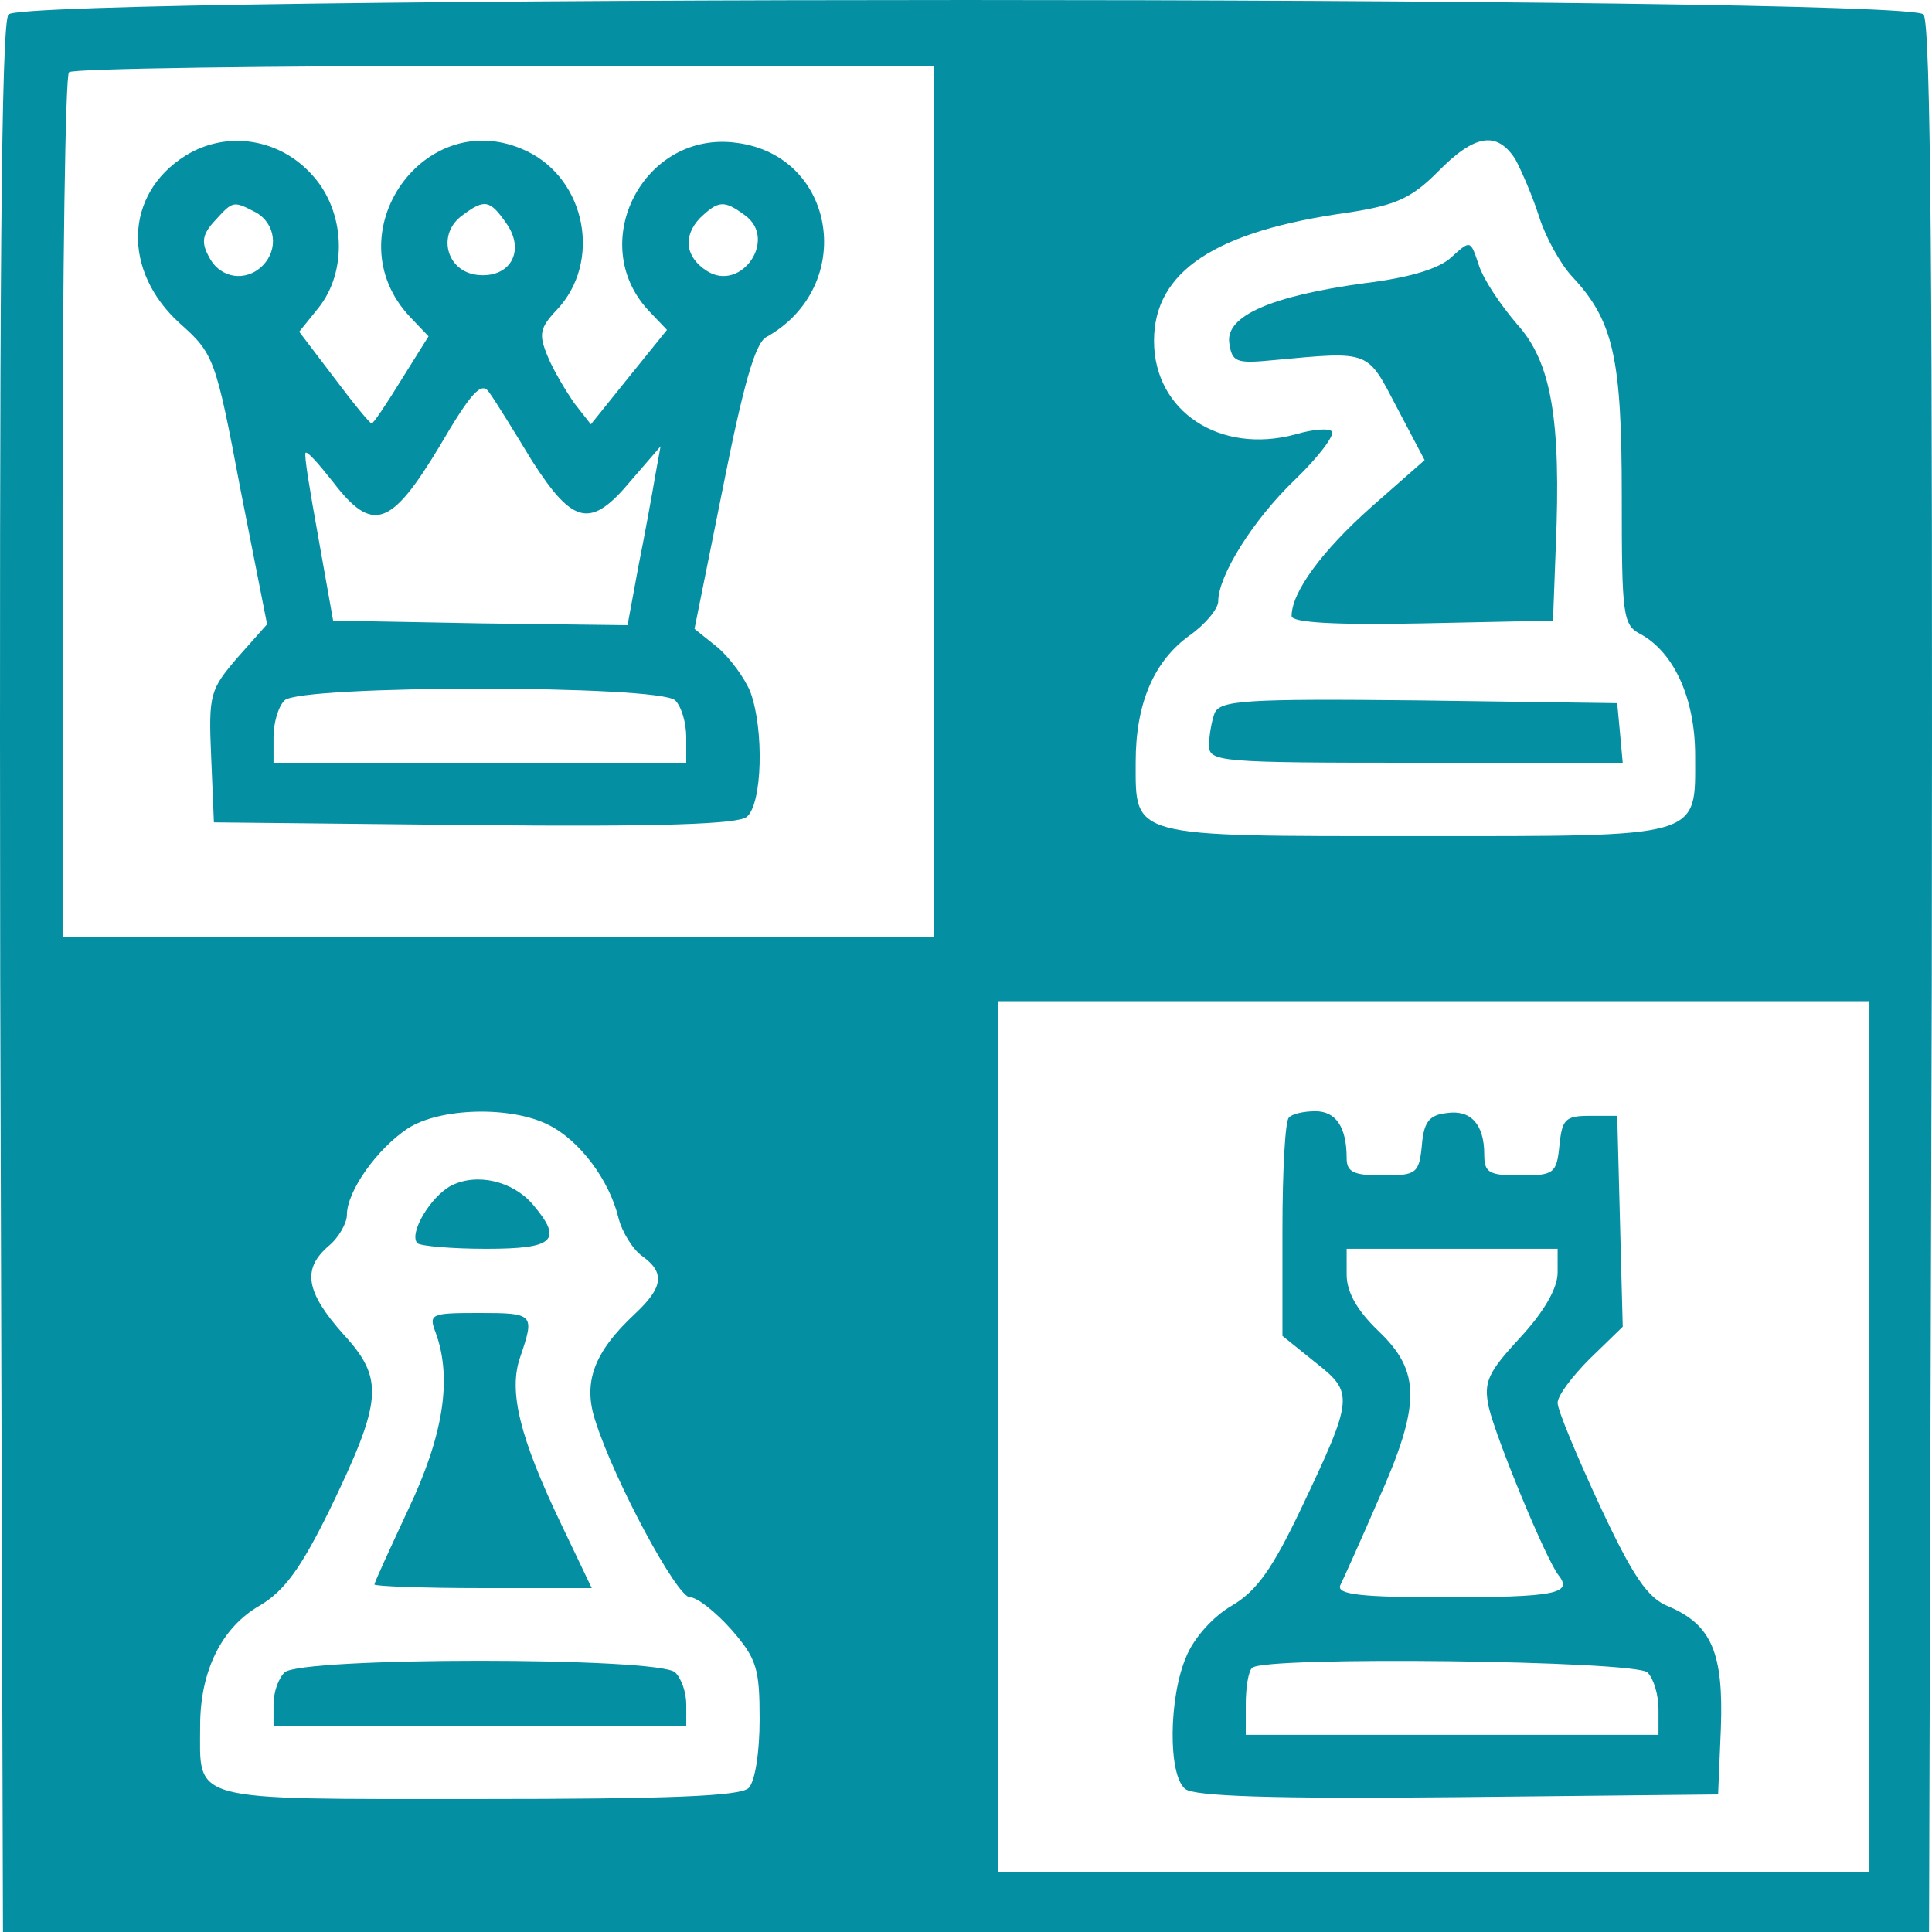
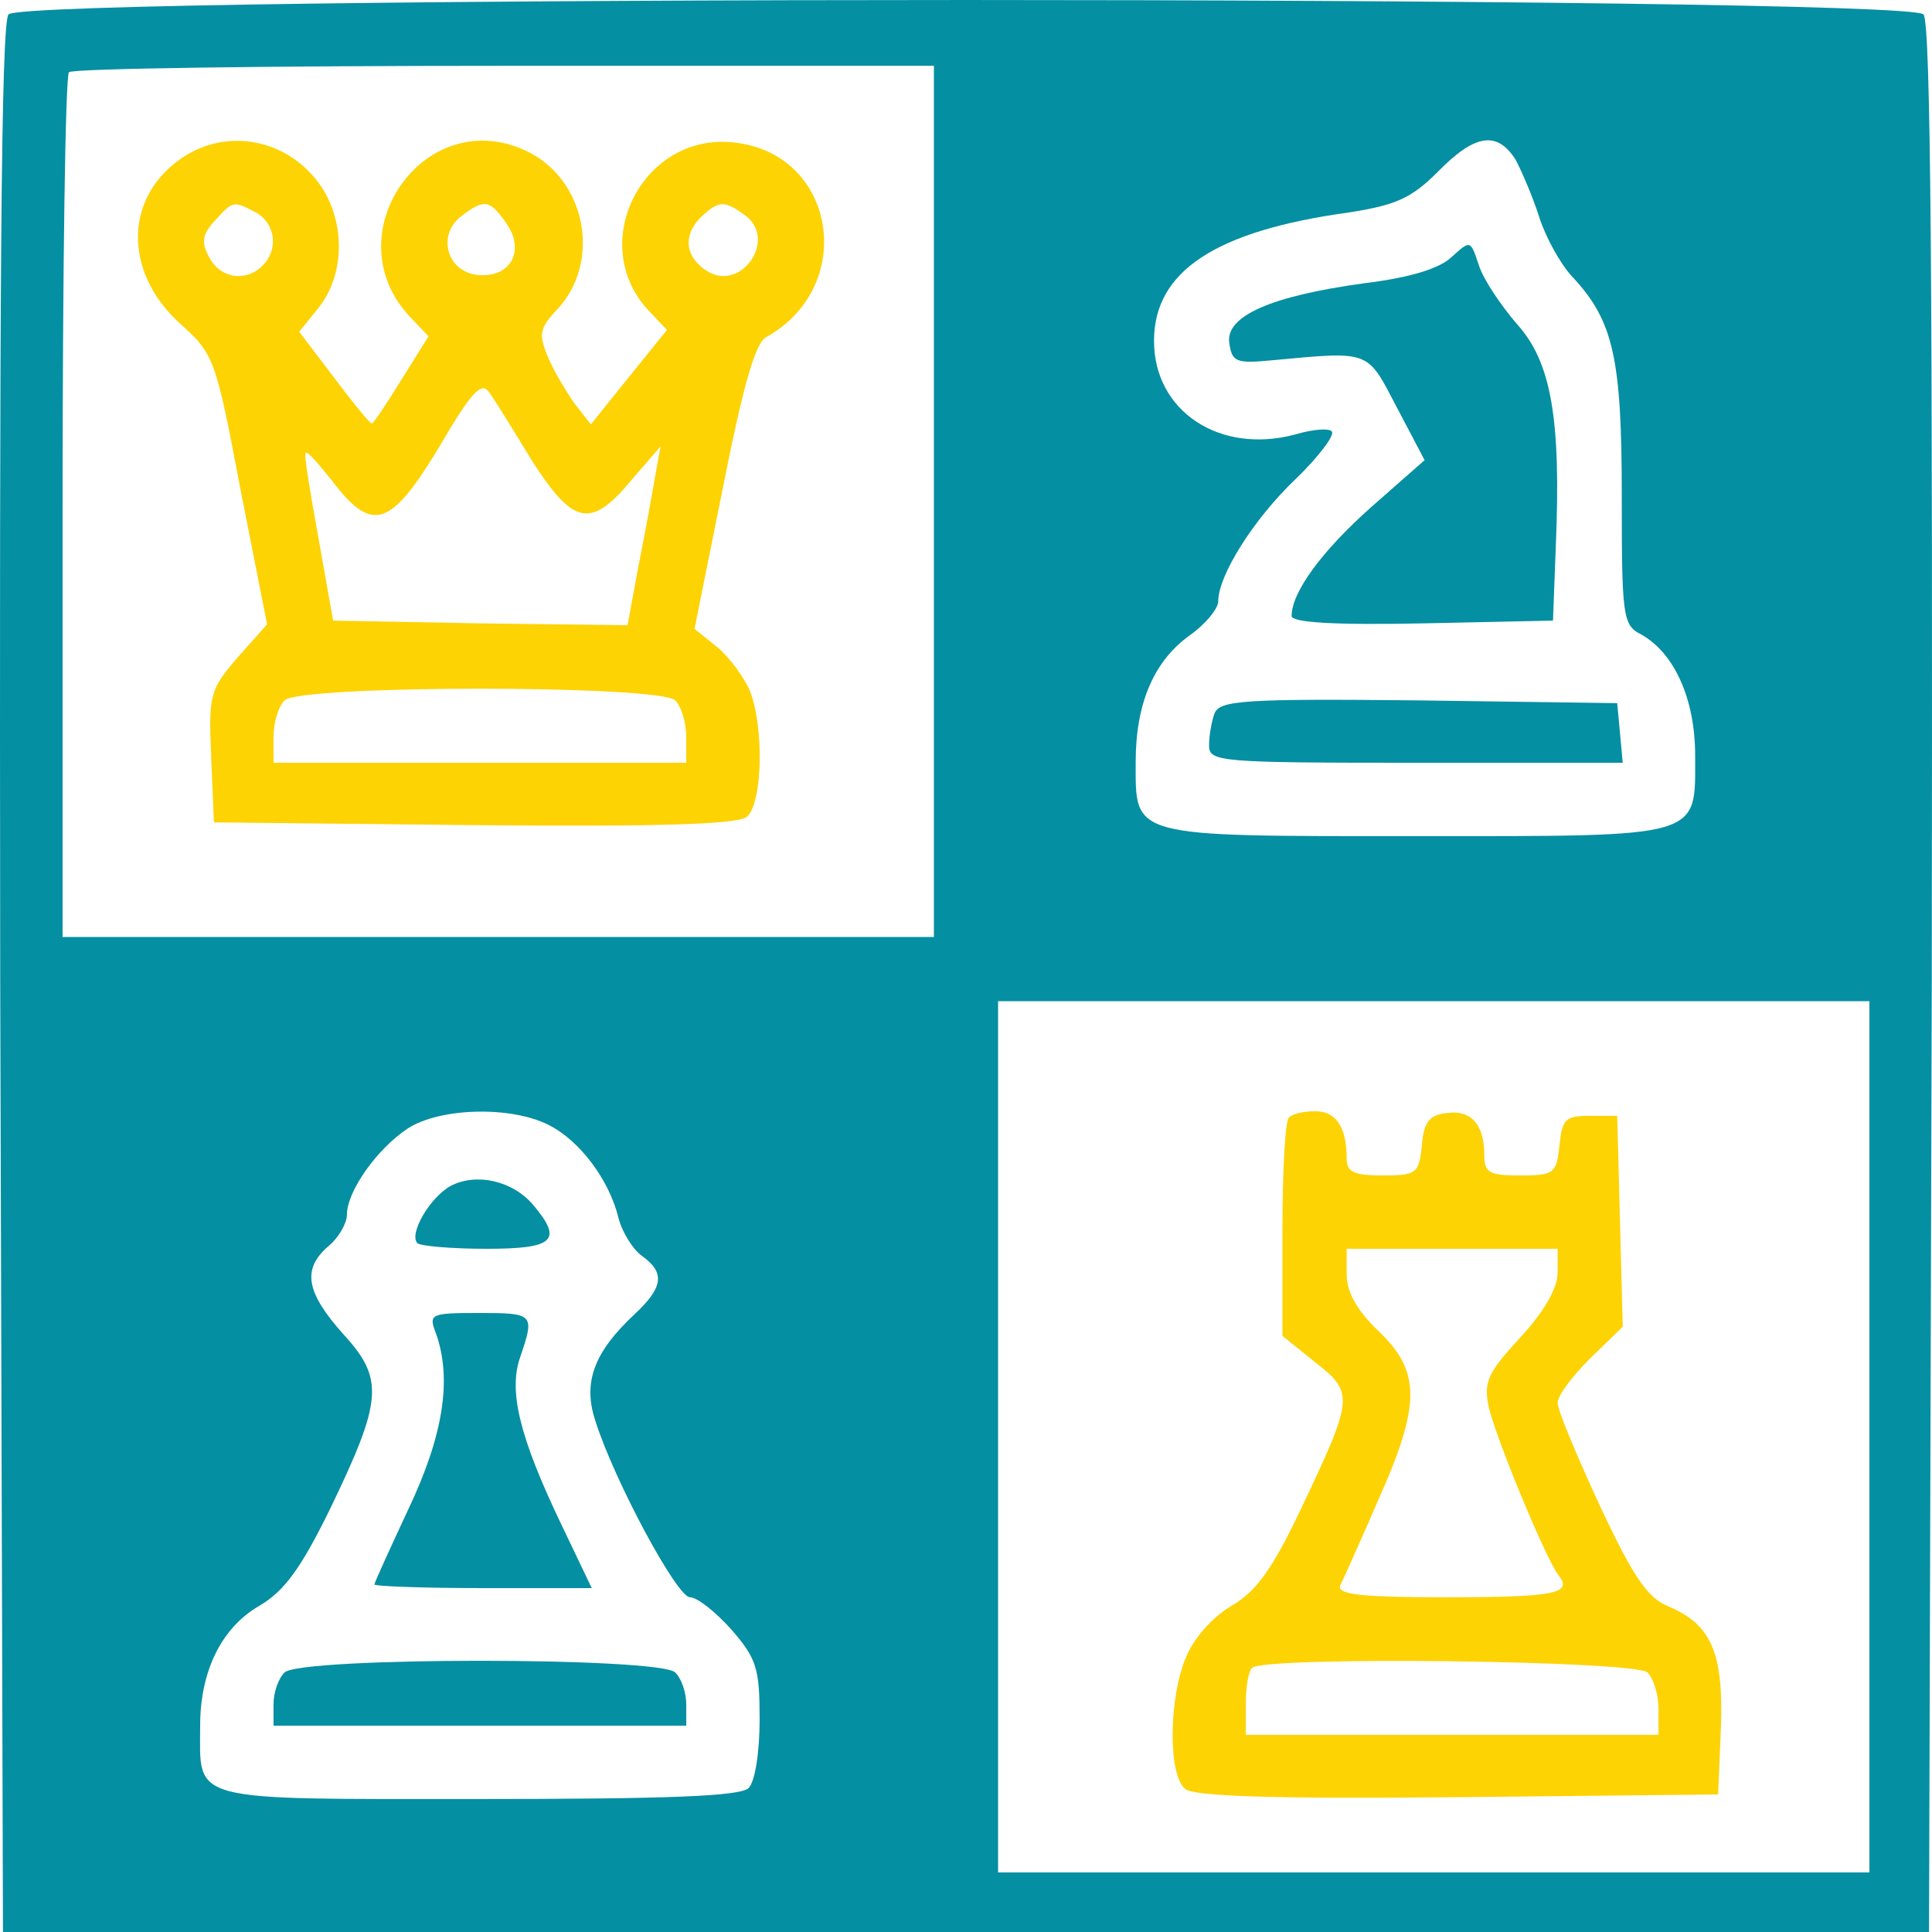
<svg xmlns="http://www.w3.org/2000/svg" width="82" height="82" viewBox="0 0 82 82" fill="none">
  <path d="M0.36 0.613C0.048 1.002 -0.03 12.017 0.009 41.559L0.126 82H41H81.874L81.991 41.559C82.03 12.017 81.952 1.002 81.64 0.613C80.979 -0.204 1.021 -0.204 0.36 0.613ZM39.638 21.281V39.769H21.147H2.656V21.553C2.656 11.511 2.773 3.182 2.929 3.065C3.046 2.909 11.376 2.793 21.419 2.793H39.638V21.281ZM64.318 6.763C64.59 7.269 65.057 8.359 65.33 9.215C65.602 10.071 66.225 11.2 66.731 11.745C68.483 13.613 68.833 15.209 68.833 21.047C68.833 26.146 68.872 26.535 69.651 26.925C71.052 27.703 71.947 29.649 71.947 32.062C71.947 35.604 72.376 35.488 60.075 35.488C47.89 35.488 48.202 35.565 48.202 32.335C48.202 29.844 48.98 28.053 50.498 26.964C51.16 26.497 51.705 25.835 51.705 25.523C51.705 24.434 53.184 22.059 54.975 20.347C55.948 19.413 56.649 18.479 56.532 18.323C56.454 18.167 55.754 18.206 54.975 18.439C51.783 19.296 48.98 17.466 48.98 14.469C48.98 11.511 51.588 9.799 57.233 9.02C59.218 8.709 59.88 8.436 61.009 7.308C62.605 5.673 63.539 5.556 64.318 6.763ZM79.344 60.982V79.47H60.853H42.362V60.982V42.494H60.853H79.344V60.982ZM23.288 47.748C24.611 48.41 25.857 50.084 26.246 51.679C26.402 52.302 26.869 53.042 27.259 53.314C28.232 54.015 28.154 54.638 26.947 55.766C25.195 57.401 24.728 58.685 25.273 60.32C26.091 62.889 28.738 67.793 29.283 67.793C29.594 67.793 30.373 68.416 31.035 69.156C32.124 70.401 32.241 70.829 32.241 72.97C32.241 74.371 32.047 75.617 31.774 75.889C31.424 76.24 28.349 76.356 20.291 76.356C7.873 76.356 8.495 76.512 8.495 73.242C8.495 70.946 9.391 69.078 11.026 68.144C12.077 67.521 12.777 66.548 13.984 64.096C16.242 59.425 16.32 58.53 14.568 56.623C12.972 54.832 12.816 53.859 13.945 52.886C14.373 52.536 14.724 51.913 14.724 51.563C14.724 50.551 16.009 48.76 17.293 47.904C18.656 47.009 21.692 46.931 23.288 47.748Z" fill="#058FA2" />
-   <path d="M7.872 6.607C5.264 8.242 5.186 11.511 7.638 13.73C9.079 15.014 9.156 15.209 10.207 20.775L11.336 26.496L10.091 27.898C8.923 29.26 8.845 29.455 8.962 32.101L9.079 34.904L20.134 35.02C27.958 35.098 31.345 34.981 31.695 34.67C32.357 34.125 32.435 30.973 31.851 29.377C31.618 28.793 30.995 27.937 30.45 27.47L29.477 26.691L30.683 20.697C31.54 16.377 32.046 14.586 32.513 14.314C36.367 12.173 35.51 6.607 31.267 6.062C27.336 5.517 24.844 10.305 27.53 13.185L28.309 14.002L26.674 16.026L25.078 18.011L24.377 17.116C24.027 16.61 23.482 15.715 23.248 15.131C22.859 14.197 22.898 13.925 23.637 13.146C25.545 11.122 24.883 7.619 22.353 6.412C18.032 4.35 14.1 9.954 17.409 13.457L18.188 14.275L17.02 16.143C16.397 17.155 15.852 17.972 15.774 17.972C15.696 17.972 14.995 17.116 14.178 16.026L12.699 14.08L13.516 13.068C14.762 11.511 14.645 8.981 13.283 7.463C11.881 5.868 9.624 5.517 7.872 6.607ZM10.869 9.02C11.687 9.487 11.842 10.577 11.142 11.278C10.441 11.978 9.351 11.823 8.884 10.927C8.534 10.305 8.572 9.954 9.117 9.371C9.896 8.514 9.896 8.514 10.869 9.02ZM21.496 9.487C22.314 10.655 21.652 11.823 20.251 11.667C18.927 11.511 18.538 9.915 19.628 9.137C20.562 8.436 20.796 8.475 21.496 9.487ZM31.618 9.137C33.019 10.149 31.462 12.406 30.022 11.511C29.087 10.927 28.971 10.032 29.71 9.254C30.489 8.514 30.722 8.475 31.618 9.137ZM22.586 19.568C24.338 22.293 25.078 22.448 26.791 20.386L28.036 18.945L27.803 20.23C27.686 20.93 27.375 22.643 27.102 24.005L26.635 26.535L20.407 26.457L14.139 26.341L13.516 22.838C13.166 20.892 12.893 19.296 12.971 19.218C13.049 19.14 13.555 19.724 14.139 20.463C15.813 22.643 16.591 22.371 18.655 18.945C20.017 16.61 20.445 16.182 20.757 16.649C20.99 16.96 21.808 18.284 22.586 19.568ZM28.659 29.727C28.932 30 29.126 30.7 29.126 31.284V32.374H20.367H11.609V31.284C11.609 30.7 11.803 30 12.076 29.727C12.738 29.065 27.997 29.065 28.659 29.727Z" fill="#058FA2" />
-   <path d="M61.632 10.889C61.126 11.395 59.842 11.784 57.934 12.017C53.925 12.562 52.017 13.418 52.173 14.547C52.29 15.365 52.445 15.443 54.041 15.287C58.207 14.898 58.012 14.859 59.297 17.311L60.465 19.529L58.207 21.514C56.105 23.383 54.82 25.134 54.82 26.146C54.82 26.419 56.611 26.535 60.387 26.457L65.914 26.341L66.031 23.227C66.265 17.778 65.837 15.365 64.396 13.769C63.695 12.951 62.956 11.862 62.761 11.239C62.411 10.188 62.411 10.188 61.632 10.889Z" fill="#058FA2" />
-   <path d="M51.55 30.272C51.433 30.583 51.316 31.206 51.316 31.634C51.316 32.335 51.706 32.374 60.114 32.374H68.873L68.756 31.089L68.639 29.844L60.231 29.727C52.796 29.649 51.783 29.727 51.55 30.272Z" fill="#058FA2" />
-   <path d="M54.704 47.437C54.548 47.554 54.431 49.694 54.431 52.185V56.7L55.833 57.829C57.468 59.114 57.468 59.308 55.21 64.057C54.003 66.587 53.342 67.521 52.291 68.144C51.473 68.611 50.656 69.545 50.344 70.323C49.605 72.036 49.566 75.344 50.305 75.928C50.656 76.24 54.042 76.356 61.867 76.278L72.922 76.162L73.039 73.359C73.156 70.168 72.65 68.961 70.82 68.183C69.925 67.832 69.302 66.898 67.9 63.901C66.927 61.799 66.11 59.853 66.11 59.542C66.11 59.23 66.733 58.413 67.472 57.673L68.874 56.311L68.757 51.835L68.64 47.359H67.472C66.421 47.359 66.304 47.515 66.188 48.605C66.071 49.811 65.954 49.889 64.514 49.889C63.19 49.889 62.996 49.772 62.996 48.994C62.996 47.709 62.412 47.087 61.4 47.242C60.66 47.32 60.426 47.631 60.349 48.605C60.232 49.811 60.115 49.889 58.675 49.889C57.429 49.889 57.156 49.733 57.156 49.149C57.156 47.826 56.689 47.164 55.833 47.164C55.327 47.164 54.821 47.281 54.704 47.437ZM66.11 54.015C66.11 54.676 65.526 55.688 64.514 56.778C63.151 58.257 62.957 58.647 63.19 59.736C63.502 61.06 65.604 66.159 66.149 66.859C66.772 67.638 65.993 67.793 61.322 67.793C57.779 67.793 56.728 67.677 56.884 67.287C57.001 67.054 57.74 65.419 58.48 63.706C60.31 59.62 60.31 58.218 58.519 56.506C57.585 55.611 57.156 54.832 57.156 54.093V53.003H61.633H66.11V54.015ZM69.925 70.985C70.197 71.257 70.392 71.958 70.392 72.542V73.632H61.633H52.874V72.347C52.874 71.608 52.991 70.907 53.147 70.79C53.614 70.284 69.419 70.479 69.925 70.985Z" fill="#058FA2" />
-   <path d="M19.16 50.317C18.265 50.784 17.33 52.38 17.72 52.769C17.875 52.886 19.16 53.003 20.639 53.003C23.52 53.003 23.909 52.652 22.625 51.134C21.768 50.122 20.25 49.772 19.16 50.317Z" fill="#058FA2" />
-   <path d="M18.499 56.584C19.2 58.53 18.81 60.943 17.331 64.057C16.552 65.73 15.891 67.171 15.891 67.248C15.891 67.326 17.954 67.404 20.523 67.404H25.116L23.832 64.718C22.041 60.982 21.574 59.036 22.08 57.596C22.703 55.766 22.664 55.727 20.328 55.727C18.265 55.727 18.187 55.766 18.499 56.584Z" fill="#058FA2" />
-   <path d="M12.076 70.985C11.804 71.257 11.609 71.841 11.609 72.347V73.242H20.368H29.127V72.347C29.127 71.841 28.932 71.257 28.66 70.985C27.998 70.323 12.738 70.323 12.076 70.985Z" fill="#058FA2" />
+   <path d="M7.872 6.607C5.264 8.242 5.186 11.511 7.638 13.73C9.079 15.014 9.156 15.209 10.207 20.775L11.336 26.497L10.091 27.898C8.923 29.26 8.845 29.455 8.962 32.101L9.079 34.904L20.134 35.021C27.958 35.098 31.345 34.982 31.695 34.67C32.357 34.125 32.435 30.973 31.851 29.377C31.618 28.793 30.995 27.937 30.45 27.47L29.477 26.691L30.683 20.697C31.54 16.377 32.046 14.586 32.513 14.314C36.367 12.173 35.51 6.607 31.267 6.062C27.336 5.517 24.844 10.305 27.53 13.185L28.309 14.002L26.674 16.026L25.078 18.012L24.377 17.116C24.027 16.61 23.482 15.715 23.248 15.131C22.859 14.197 22.898 13.925 23.637 13.146C25.545 11.122 24.883 7.619 22.353 6.413C18.032 4.35 14.1 9.954 17.409 13.457L18.188 14.275L17.02 16.143C16.397 17.155 15.852 17.973 15.774 17.973C15.696 17.973 14.995 17.116 14.178 16.026L12.699 14.08L13.516 13.068C14.762 11.511 14.645 8.981 13.283 7.463C11.881 5.868 9.624 5.517 7.872 6.607ZM10.869 9.02C11.687 9.487 11.842 10.577 11.142 11.278C10.441 11.979 9.351 11.823 8.884 10.928C8.534 10.305 8.572 9.954 9.117 9.371C9.896 8.514 9.896 8.514 10.869 9.02ZM21.496 9.487C22.314 10.655 21.652 11.823 20.251 11.667C18.927 11.511 18.538 9.916 19.628 9.137C20.562 8.437 20.796 8.475 21.496 9.487ZM31.618 9.137C33.019 10.149 31.462 12.407 30.022 11.511C29.087 10.928 28.971 10.032 29.71 9.254C30.489 8.514 30.722 8.475 31.618 9.137ZM22.586 19.568C24.338 22.293 25.078 22.449 26.791 20.386L28.036 18.946L27.803 20.23C27.686 20.931 27.375 22.643 27.102 24.006L26.635 26.535L20.407 26.458L14.139 26.341L13.516 22.838C13.166 20.892 12.893 19.296 12.971 19.218C13.049 19.14 13.555 19.724 14.139 20.464C15.813 22.643 16.591 22.371 18.655 18.946C20.017 16.61 20.445 16.182 20.757 16.649C20.99 16.96 21.808 18.284 22.586 19.568ZM28.659 29.727C28.932 30 29.126 30.7 29.126 31.284V32.374H20.367H11.609V31.284C11.609 30.7 11.803 30 12.076 29.727C12.738 29.065 27.997 29.065 28.659 29.727Z" fill="#FDD304" />
+   <path d="M61.632 10.889C61.126 11.395 59.842 11.784 57.934 12.018C53.925 12.562 52.017 13.419 52.173 14.547C52.29 15.365 52.445 15.443 54.041 15.287C58.207 14.898 58.012 14.859 59.297 17.311L60.465 19.53L58.207 21.515C56.105 23.383 54.82 25.134 54.82 26.146C54.82 26.419 56.611 26.536 60.387 26.458L65.914 26.341L66.031 23.227C66.265 17.778 65.837 15.365 64.396 13.769C63.695 12.952 62.956 11.862 62.761 11.239C62.411 10.188 62.411 10.188 61.632 10.889Z" fill="#058FA2" />
+   <path d="M51.55 30.272C51.433 30.584 51.316 31.206 51.316 31.634C51.316 32.335 51.706 32.374 60.114 32.374H68.873L68.756 31.09L68.639 29.844L60.231 29.727C52.796 29.649 51.783 29.727 51.55 30.272Z" fill="#058FA2" />
+   <path d="M54.704 47.437C54.548 47.554 54.431 49.694 54.431 52.185V56.7L55.833 57.829C57.468 59.114 57.468 59.308 55.21 64.057C54.003 66.587 53.342 67.521 52.291 68.144C51.473 68.611 50.656 69.545 50.344 70.323C49.605 72.036 49.566 75.344 50.305 75.928C50.656 76.24 54.042 76.356 61.867 76.278L72.922 76.162L73.039 73.359C73.156 70.168 72.65 68.961 70.82 68.183C69.925 67.832 69.302 66.898 67.9 63.901C66.927 61.799 66.11 59.853 66.11 59.542C66.11 59.23 66.733 58.413 67.472 57.673L68.874 56.311L68.757 51.835L68.64 47.359H67.472C66.421 47.359 66.304 47.515 66.188 48.605C66.071 49.811 65.954 49.889 64.514 49.889C63.19 49.889 62.996 49.772 62.996 48.994C62.996 47.709 62.412 47.087 61.4 47.242C60.66 47.32 60.426 47.631 60.349 48.605C60.232 49.811 60.115 49.889 58.675 49.889C57.429 49.889 57.156 49.733 57.156 49.149C57.156 47.826 56.689 47.164 55.833 47.164C55.327 47.164 54.821 47.281 54.704 47.437ZM66.11 54.015C66.11 54.676 65.526 55.688 64.514 56.778C63.151 58.257 62.957 58.647 63.19 59.736C63.502 61.06 65.604 66.159 66.149 66.859C66.772 67.638 65.993 67.793 61.322 67.793C57.779 67.793 56.728 67.677 56.884 67.287C57.001 67.054 57.74 65.419 58.48 63.706C60.31 59.62 60.31 58.218 58.519 56.506C57.585 55.611 57.156 54.832 57.156 54.093V53.003H61.633H66.11V54.015ZM69.925 70.985C70.197 71.257 70.392 71.958 70.392 72.542V73.632H61.633H52.874V72.347C52.874 71.608 52.991 70.907 53.147 70.79C53.614 70.284 69.419 70.479 69.925 70.985Z" fill="#FDD304" />
+   <path d="M19.16 50.317C18.265 50.784 17.33 52.38 17.72 52.769C17.875 52.886 19.16 53.003 20.639 53.003C23.52 53.003 23.909 52.653 22.625 51.135C21.768 50.123 20.25 49.772 19.16 50.317Z" fill="#058FA2" />
+   <path d="M18.499 56.584C19.2 58.53 18.81 60.943 17.331 64.057C16.552 65.731 15.891 67.171 15.891 67.249C15.891 67.326 17.954 67.404 20.523 67.404H25.116L23.832 64.719C22.041 60.982 21.574 59.036 22.08 57.596C22.703 55.767 22.664 55.727 20.328 55.727C18.265 55.727 18.187 55.767 18.499 56.584Z" fill="#058FA2" />
+   <path d="M12.076 70.985C11.804 71.258 11.609 71.841 11.609 72.347V73.243H20.368H29.127V72.347C29.127 71.841 28.932 71.258 28.66 70.985C27.998 70.323 12.738 70.323 12.076 70.985Z" fill="#058FA2" />
</svg>
